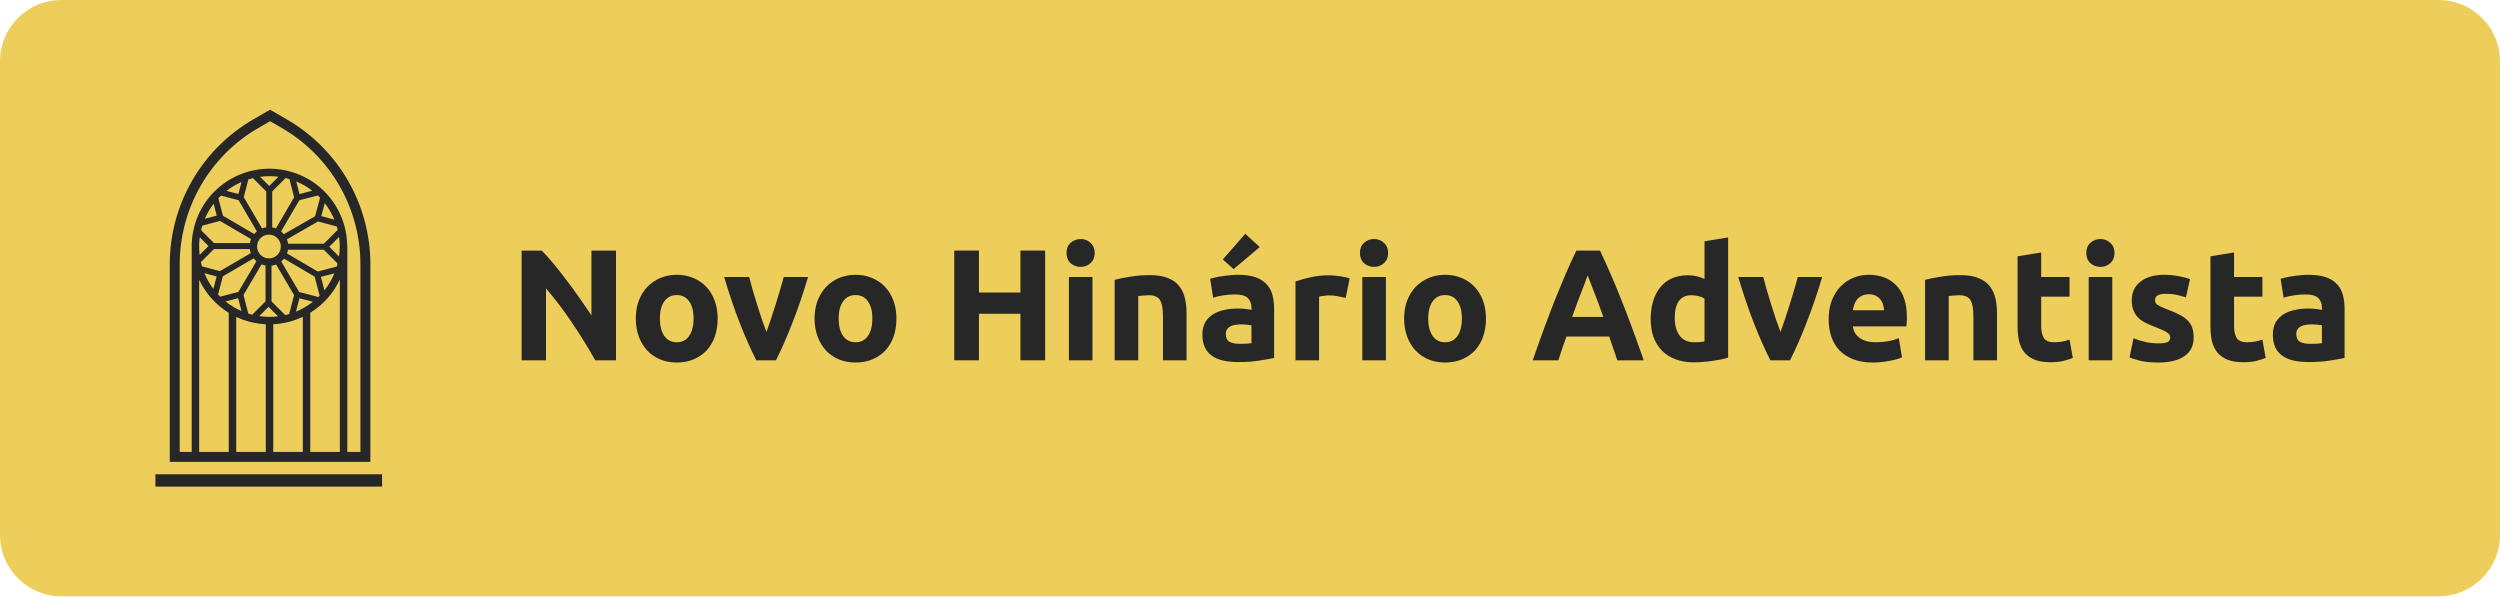
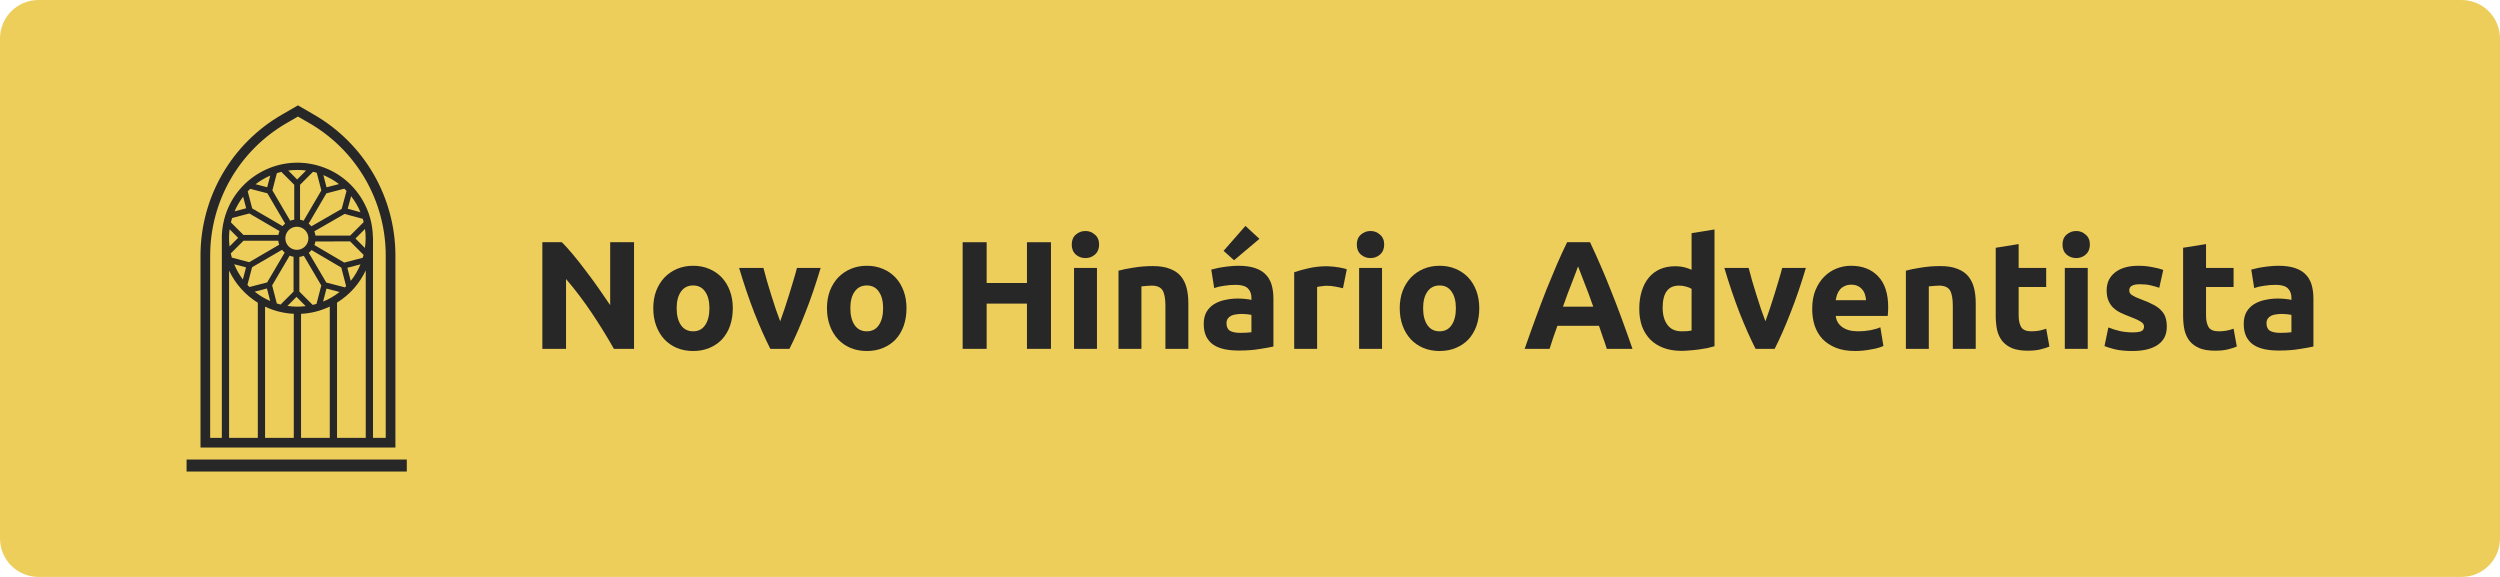
- <svg xmlns="http://www.w3.org/2000/svg" width="631.501" height="150.628" viewBox="0 0 631.501 150.628" version="1.1" id="svg1066">
+ <svg xmlns="http://www.w3.org/2000/svg" width="650" height="150" viewBox="0 0 650 150" version="1.1" id="svg1066">
  <defs id="defs1070" />
-   <g id="g1708">
-     <rect style="fill:#edce5b;fill-opacity:1;stroke-width:1.291" id="rect4148" width="631.501" height="150.628" x="0" y="0" ry="15.492" />
-     <g id="g577" style="opacity:1;fill:#272727;fill-opacity:1">
+   <g id="g999">
+     <rect style="fill:#edce5b;fill-opacity:1;stroke-width:1.291" id="rect4148" width="650" height="150" x="0" y="0" ry="10" />
+     <g id="g577" style="fill:#272727;fill-opacity:1" transform="translate(9.249361,-0.314064)">
      <path id="path2404" style="fill:#272727;fill-opacity:1;fill-rule:evenodd;stroke:none;stroke-width:1.831" d="M 91.042,114.16 H 87.732 V 61.897 h -0.031 c -0.058,-3.311 -0.959,-6.572 -2.669,-9.514 -2.638,-4.537 -6.885,-7.776 -11.957,-9.117 -10.47,-2.77 -21.24,3.502 -24.008,13.98 -0.507,1.918 -0.709,3.847 -0.64,5.735 V 114.16 H 45.395 V 66.753 c 0,-6.967 1.84,-13.839 5.321,-19.873 3.482,-6.034 8.508,-11.065 14.537,-14.549 l 2.966,-1.713 2.964,1.713 c 6.029,3.484 11.057,8.515 14.537,14.549 3.482,6.034 5.321,12.906 5.321,19.873 z M 57.782,79.021 V 114.16 H 50.314 V 70.678 c 1.612,3.4 4.185,6.325 7.467,8.344 z m -7.327,-19.084 2.212,2.214 -2.237,2.239 c -0.059,-0.476 -0.098,-0.957 -0.115,-1.442 v -1.051 h -0.009 c 0.013,-0.651 0.062,-1.304 0.149,-1.96 z m 3.508,-8.474 0.791,3.002 -3.013,0.796 c 0.588,-1.375 1.339,-2.647 2.223,-3.798 z m 6.258,-2.465 -3.013,-0.785 c 1.17,-0.902 2.447,-1.656 3.801,-2.243 z m 3.678,-3.999 3.356,3.357 v 9.069 c -0.368,0.052 -0.721,0.143 -1.058,0.272 l -4.627,-7.89 1.166,-4.484 c 0.383,-0.121 0.771,-0.229 1.163,-0.324 z m 4.11,1.976 -2.313,-2.314 c 0.777,-0.106 1.566,-0.161 2.363,-0.161 0.754,0 1.513,0.049 2.276,0.148 z m 5.098,-1.738 1.197,4.589 -4.614,7.877 c -0.297,-0.114 -0.606,-0.201 -0.927,-0.256 v -9.091 l 3.374,-3.376 c 0.152,0.035 0.303,0.071 0.455,0.111 0.173,0.046 0.344,0.095 0.514,0.146 z m 2.545,3.779 -0.828,-3.174 c 1.46,0.599 2.82,1.383 4.055,2.332 z m 5.506,5.577 0.884,-3.271 c 0.494,0.634 0.947,1.306 1.358,2.011 0.408,0.7 0.763,1.42 1.067,2.155 z M 78.377,78.992 c 3.292,-2.033 5.862,-4.934 7.467,-8.382 V 114.16 H 78.377 Z m -9.354,2.916 c 2.573,-0.124 5.103,-0.76 7.467,-1.89 v 34.142 h -7.467 z m -5.986,-0.636 c 1.357,0.358 2.729,0.568 4.099,0.634 v 32.253 H 59.669 V 80.043 c 1.064,0.503 2.189,0.917 3.368,1.229 z m -2.877,-5.955 0.842,3.258 c -1.472,-0.636 -2.823,-1.46 -4.034,-2.431 z m -5.434,-5.482 -0.829,3.141 c -0.918,-1.217 -1.674,-2.548 -2.255,-3.958 z m -0.678,-6.927 h 9.045 c 0.047,0.356 0.131,0.702 0.251,1.032 l -7.806,4.546 -4.507,-1.191 C 50.925,66.936 50.832,66.574 50.747,66.208 Z M 81.794,61.575 H 72.774 C 72.719,61.186 72.617,60.81 72.475,60.457 l 7.863,-4.521 4.745,1.282 c 0.083,0.278 0.158,0.558 0.228,0.837 z m 0.152,11.775 -0.887,-3.419 3.411,-0.886 c -0.638,1.559 -1.488,3.005 -2.524,4.305 z m -10.203,-8.021 7.744,4.555 1.253,4.829 c -0.105,0.106 -0.211,0.211 -0.319,0.315 l -4.837,-1.254 -4.544,-7.73 c 0.259,-0.213 0.494,-0.453 0.703,-0.714 z m 10.05,-2.243 3.486,3.489 c -0.021,0.078 -0.04,0.157 -0.061,0.237 v 0 c -0.046,0.173 -0.095,0.346 -0.145,0.518 l -4.823,1.253 -7.752,-4.559 c 0.114,-0.299 0.201,-0.612 0.256,-0.936 z m -9.746,16.504 -3.462,-3.465 v -9.011 c 0.403,-0.053 0.791,-0.157 1.156,-0.302 l 4.543,7.727 -1.241,4.789 c -0.33,0.098 -0.661,0.185 -0.995,0.262 z m -9.322,-0.373 -1.216,-4.706 4.547,-7.729 c 0.324,0.135 0.665,0.235 1.02,0.299 v 9.043 l -3.368,3.37 c -0.064,-0.016 -0.127,-0.031 -0.191,-0.049 -0.267,-0.071 -0.531,-0.148 -0.792,-0.229 z m -7.643,-4.826 1.215,-4.599 7.778,-4.531 c 0.207,0.266 0.44,0.512 0.696,0.729 l -4.563,7.754 -4.599,1.191 C 55.43,74.756 55.255,74.576 55.083,74.391 Z m 10.405,5.46 2.344,-2.346 2.401,2.405 c -1.566,0.194 -3.159,0.176 -4.745,-0.059 z m 11.496,-2.226 c -0.721,0.421 -1.466,0.787 -2.226,1.099 l 0.875,-3.378 3.408,0.883 c -0.647,0.509 -1.333,0.976 -2.057,1.396 z m 8.648,-12.837 -2.458,-2.458 2.48,-2.482 c 0.223,1.628 0.217,3.289 -0.022,4.939 z M 75.607,50.59 80.276,49.371 c 0.195,0.186 0.387,0.377 0.575,0.572 l -1.265,4.682 -7.881,4.531 C 71.494,58.901 71.256,58.667 70.997,58.459 Z m -7.67,8.675 c 1.655,0 3,1.346 3,3.002 0,1.656 -1.345,3.004 -3,3.004 -1.655,0 -3.001,-1.347 -3.001,-3.004 0,-1.656 1.346,-3.002 3.001,-3.002 z m -12.125,-9.855 4.457,1.162 4.62,7.877 c -0.245,0.197 -0.471,0.417 -0.675,0.657 l -7.887,-4.598 -1.17,-4.441 c 0.213,-0.225 0.432,-0.444 0.656,-0.657 z m -4.921,8.319 c 0.066,-0.248 0.138,-0.494 0.213,-0.736 l 4.463,-1.179 7.857,4.58 c -0.133,0.318 -0.232,0.655 -0.296,1.003 h -9.081 l -3.259,-3.259 c 0.033,-0.136 0.066,-0.272 0.102,-0.408 z m 42.666,9.024 c 0,-7.409 -1.957,-14.716 -5.657,-21.133 C 84.198,39.204 78.853,33.855 72.441,30.15 l -4.222,-2.44 -4.223,2.44 c -6.411,3.705 -11.756,9.054 -15.458,15.469 -3.702,6.417 -5.658,13.724 -5.658,21.133 v 49.924 h 50.678 z M 39.26,122.918 h 57.258 v -3.119 H 39.26 Z" />
      <g aria-label="Novo Hinário Adventista" id="text437" style="font-weight:bold;font-size:40px;line-height:1.25;font-family:Ubuntu;-inkscape-font-specification:'Ubuntu Bold';fill:#272727;fill-opacity:1">
        <path d="m 150.361,91.014 q -2.68,-4.76 -5.8,-9.4 -3.12,-4.64 -6.64,-8.76 v 18.16 h -6.16 v -27.72 h 5.08 q 1.32,1.32 2.92,3.24 1.6,1.92 3.24,4.12 1.68,2.16 3.32,4.52 1.64,2.32 3.08,4.48 v -16.36 h 6.2 v 27.72 z" id="path511" style="fill:#272727;fill-opacity:1" />
        <path d="m 181.281,80.454 q 0,2.48 -0.72,4.56 -0.72,2.04 -2.08,3.52 -1.36,1.44 -3.28,2.24 -1.88,0.8 -4.24,0.8 -2.32,0 -4.24,-0.8 -1.88,-0.8 -3.24,-2.24 -1.36,-1.48 -2.12,-3.52 -0.76,-2.08 -0.76,-4.56 0,-2.48 0.76,-4.52 0.8,-2.04 2.16,-3.48 1.4,-1.44 3.28,-2.24 1.92,-0.8 4.16,-0.8 2.28,0 4.16,0.8 1.92,0.8 3.28,2.24 1.36,1.44 2.12,3.48 0.76,2.04 0.76,4.52 z m -6.08,0 q 0,-2.76 -1.12,-4.32 -1.08,-1.6 -3.12,-1.6 -2.04,0 -3.16,1.6 -1.12,1.56 -1.12,4.32 0,2.76 1.12,4.4 1.12,1.6 3.16,1.6 2.04,0 3.12,-1.6 1.12,-1.64 1.12,-4.4 z" id="path513" style="fill:#272727;fill-opacity:1" />
        <path d="m 191.041,91.014 q -2.04,-4 -4.16,-9.36 -2.08,-5.36 -3.96,-11.68 h 6.32 q 0.4,1.56 0.92,3.4 0.56,1.8 1.12,3.68 0.6,1.84 1.16,3.6 0.6,1.76 1.16,3.2 0.52,-1.44 1.12,-3.2 0.6,-1.76 1.16,-3.6 0.6,-1.88 1.12,-3.68 0.56,-1.84 0.96,-3.4 h 6.16 q -1.88,6.32 -4,11.68 -2.08,5.36 -4.12,9.36 z" id="path515" style="fill:#272727;fill-opacity:1" />
        <path d="m 226.441,80.454 q 0,2.48 -0.72,4.56 -0.72,2.04 -2.08,3.52 -1.36,1.44 -3.28,2.24 -1.88,0.8 -4.24,0.8 -2.32,0 -4.24,-0.8 -1.88,-0.8 -3.24,-2.24 -1.36,-1.48 -2.12,-3.52 -0.76,-2.08 -0.76,-4.56 0,-2.48 0.76,-4.52 0.8,-2.04 2.16,-3.48 1.4,-1.44 3.28,-2.24 1.92,-0.8 4.16,-0.8 2.28,0 4.16,0.8 1.92,0.8 3.28,2.24 1.36,1.44 2.12,3.48 0.76,2.04 0.76,4.52 z m -6.08,0 q 0,-2.76 -1.12,-4.32 -1.08,-1.6 -3.12,-1.6 -2.04,0 -3.16,1.6 -1.12,1.56 -1.12,4.32 0,2.76 1.12,4.4 1.12,1.6 3.16,1.6 2.04,0 3.12,-1.6 1.12,-1.64 1.12,-4.4 z" id="path517" style="fill:#272727;fill-opacity:1" />
        <path d="m 257.761,63.294 h 6.24 v 27.72 h -6.24 v -11.76 h -10.48 v 11.76 h -6.24 v -27.72 h 6.24 v 10.6 h 10.48 z" id="path519" style="fill:#272727;fill-opacity:1" />
        <path d="m 275.961,91.014 h -5.96 v -21.04 h 5.96 z m 0.56,-27.12 q 0,1.64 -1.08,2.6 -1.04,0.92 -2.48,0.92 -1.44,0 -2.52,-0.92 -1.04,-0.96 -1.04,-2.6 0,-1.64 1.04,-2.56 1.08,-0.96 2.52,-0.96 1.44,0 2.48,0.96 1.08,0.92 1.08,2.56 z" id="path521" style="fill:#272727;fill-opacity:1" />
        <path d="m 281.561,70.694 q 1.52,-0.44 3.92,-0.8 2.4,-0.4 5.04,-0.4 2.68,0 4.44,0.72 1.8,0.68 2.84,1.96 1.04,1.28 1.48,3.04 0.44,1.76 0.44,3.92 v 11.88 h -5.96 v -11.16 q 0,-2.88 -0.76,-4.08 -0.76,-1.2 -2.84,-1.2 -0.64,0 -1.36,0.08 -0.72,0.04 -1.28,0.12 v 16.24 h -5.96 z" id="path523" style="fill:#272727;fill-opacity:1" />
        <path d="m 313.161,86.854 q 0.88,0 1.68,-0.04 0.8,-0.04 1.28,-0.12 v -4.52 q -0.36,-0.08 -1.08,-0.16 -0.72,-0.08 -1.32,-0.08 -0.84,0 -1.6,0.12 -0.72,0.08 -1.28,0.36 -0.56,0.28 -0.88,0.76 -0.32,0.48 -0.32,1.2 0,1.4 0.92,1.96 0.96,0.52 2.6,0.52 z m -0.48,-17.44 q 2.64,0 4.4,0.6 1.76,0.6 2.8,1.72 1.08,1.12 1.52,2.72 0.44,1.6 0.44,3.56 v 12.4 q -1.28,0.28 -3.56,0.64 -2.28,0.4 -5.52,0.4 -2.04,0 -3.72,-0.36 -1.64,-0.36 -2.84,-1.16 -1.2,-0.84 -1.84,-2.16 -0.64,-1.32 -0.64,-3.24 0,-1.84 0.72,-3.12 0.76,-1.28 2,-2.04 1.24,-0.76 2.84,-1.08 1.6,-0.36 3.32,-0.36 1.16,0 2.04,0.12 0.92,0.08 1.48,0.24 v -0.56 q 0,-1.52 -0.92,-2.44 -0.92,-0.92 -3.2,-0.92 -1.52,0 -3,0.24 -1.48,0.2 -2.56,0.6 l -0.76,-4.8 q 0.52,-0.16 1.28,-0.32 0.8,-0.2 1.72,-0.32 0.92,-0.16 1.92,-0.24 1.04,-0.12 2.08,-0.12 z m 5.52,-7 -6.6,5.56 -2.72,-2.44 5.68,-6.48 z" id="path525" style="fill:#272727;fill-opacity:1" />
        <path d="m 339.921,75.254 q -0.8,-0.2 -1.88,-0.4 -1.08,-0.24 -2.32,-0.24 -0.56,0 -1.36,0.12 -0.76,0.08 -1.16,0.2 v 16.08 h -5.96 v -19.92 q 1.6,-0.56 3.76,-1.04 2.2,-0.52 4.88,-0.52 0.48,0 1.16,0.08 0.68,0.04 1.36,0.16 0.68,0.08 1.36,0.24 0.68,0.12 1.16,0.32 z" id="path527" style="fill:#272727;fill-opacity:1" />
        <path d="m 350.081,91.014 h -5.96 v -21.04 h 5.96 z m 0.56,-27.12 q 0,1.64 -1.08,2.6 -1.04,0.92 -2.48,0.92 -1.44,0 -2.52,-0.92 -1.04,-0.96 -1.04,-2.6 0,-1.64 1.04,-2.56 1.08,-0.96 2.52,-0.96 1.44,0 2.48,0.96 1.08,0.92 1.08,2.56 z" id="path529" style="fill:#272727;fill-opacity:1" />
        <path d="m 375.361,80.454 q 0,2.48 -0.72,4.56 -0.72,2.04 -2.08,3.52 -1.36,1.44 -3.28,2.24 -1.88,0.8 -4.24,0.8 -2.32,0 -4.24,-0.8 -1.88,-0.8 -3.24,-2.24 -1.36,-1.48 -2.12,-3.52 -0.76,-2.08 -0.76,-4.56 0,-2.48 0.76,-4.52 0.8,-2.04 2.16,-3.48 1.4,-1.44 3.28,-2.24 1.92,-0.8 4.16,-0.8 2.28,0 4.16,0.8 1.92,0.8 3.28,2.24 1.36,1.44 2.12,3.48 0.76,2.04 0.76,4.52 z m -6.08,0 q 0,-2.76 -1.12,-4.32 -1.08,-1.6 -3.12,-1.6 -2.04,0 -3.16,1.6 -1.12,1.56 -1.12,4.32 0,2.76 1.12,4.4 1.12,1.6 3.16,1.6 2.04,0 3.12,-1.6 1.12,-1.64 1.12,-4.4 z" id="path531" style="fill:#272727;fill-opacity:1" />
        <path d="m 408.521,91.014 q -0.44,-1.44 -1,-2.96 -0.52,-1.52 -1.04,-3.04 h -10.8 q -0.52,1.52 -1.08,3.04 -0.52,1.52 -0.96,2.96 h -6.48 q 1.56,-4.48 2.96,-8.28 1.4,-3.8 2.72,-7.16 1.36,-3.36 2.64,-6.36 1.32,-3.04 2.72,-5.92 h 5.96 q 1.36,2.88 2.68,5.92 1.32,3 2.64,6.36 1.36,3.36 2.76,7.16 1.4,3.8 2.96,8.28 z m -7.48,-21.44 q -0.2,0.6 -0.6,1.64 -0.4,1.04 -0.92,2.4 -0.52,1.36 -1.16,3 -0.6,1.64 -1.24,3.44 h 7.88 q -0.64,-1.8 -1.24,-3.44 -0.6,-1.64 -1.16,-3 -0.52,-1.36 -0.92,-2.4 -0.4,-1.04 -0.64,-1.64 z" id="path533" style="fill:#272727;fill-opacity:1" />
        <path d="m 423.041,80.334 q 0,2.76 1.24,4.44 1.24,1.68 3.68,1.68 0.8,0 1.48,-0.04 0.68,-0.08 1.12,-0.16 v -10.84 q -0.56,-0.36 -1.48,-0.6 -0.88,-0.24 -1.8,-0.24 -4.24,0 -4.24,5.76 z m 13.48,10 q -0.8,0.24 -1.84,0.48 -1.04,0.2 -2.2,0.36 -1.12,0.16 -2.32,0.24 -1.16,0.12 -2.24,0.12 -2.6,0 -4.64,-0.76 -2.04,-0.76 -3.44,-2.16 -1.4,-1.44 -2.16,-3.44 -0.72,-2.04 -0.72,-4.56 0,-2.56 0.64,-4.6 0.64,-2.08 1.84,-3.52 1.2,-1.44 2.92,-2.2 1.76,-0.76 4,-0.76 1.24,0 2.2,0.24 1,0.24 2,0.68 v -9.52 l 5.96,-0.96 z" id="path535" style="fill:#272727;fill-opacity:1" />
        <path d="m 447.201,91.014 q -2.04,-4 -4.16,-9.36 -2.08,-5.36 -3.96,-11.68 h 6.32 q 0.4,1.56 0.92,3.4 0.56,1.8 1.12,3.68 0.6,1.84 1.16,3.6 0.6,1.76 1.16,3.2 0.52,-1.44 1.12,-3.2 0.6,-1.76 1.16,-3.6 0.6,-1.88 1.12,-3.68 0.56,-1.84 0.96,-3.4 h 6.16 q -1.88,6.32 -4,11.68 -2.08,5.36 -4.12,9.36 z" id="path537" style="fill:#272727;fill-opacity:1" />
        <path d="m 461.921,80.654 q 0,-2.8 0.84,-4.88 0.88,-2.12 2.28,-3.52 1.4,-1.4 3.2,-2.12 1.84,-0.72 3.76,-0.72 4.48,0 7.08,2.76 2.6,2.72 2.6,8.04 0,0.52 -0.04,1.16 -0.04,0.6 -0.08,1.08 h -13.52 q 0.2,1.84 1.72,2.92 1.52,1.08 4.08,1.08 1.64,0 3.2,-0.28 1.6,-0.32 2.6,-0.76 l 0.8,4.84 q -0.48,0.24 -1.28,0.48 -0.8,0.24 -1.8,0.4 -0.96,0.2 -2.08,0.32 -1.12,0.12 -2.24,0.12 -2.84,0 -4.96,-0.84 -2.08,-0.84 -3.48,-2.28 -1.36,-1.48 -2.04,-3.48 -0.64,-2 -0.64,-4.32 z m 14,-2.28 q -0.04,-0.76 -0.28,-1.48 -0.2,-0.72 -0.68,-1.28 -0.44,-0.56 -1.16,-0.92 -0.68,-0.36 -1.72,-0.36 -1,0 -1.72,0.36 -0.72,0.32 -1.2,0.88 -0.48,0.56 -0.76,1.32 -0.24,0.72 -0.36,1.48 z" id="path539" style="fill:#272727;fill-opacity:1" />
        <path d="m 486.281,70.694 q 1.52,-0.44 3.92,-0.8 2.4,-0.4 5.04,-0.4 2.68,0 4.44,0.72 1.8,0.68 2.84,1.96 1.04,1.28 1.48,3.04 0.44,1.76 0.44,3.92 v 11.88 h -5.96 v -11.16 q 0,-2.88 -0.76,-4.08 -0.76,-1.2 -2.84,-1.2 -0.64,0 -1.36,0.08 -0.72,0.04 -1.28,0.12 v 16.24 h -5.96 z" id="path541" style="fill:#272727;fill-opacity:1" />
        <path d="m 509.641,64.734 5.96,-0.96 v 6.2 h 7.16 v 4.96 h -7.16 v 7.4 q 0,1.88 0.64,3 0.68,1.12 2.68,1.12 0.96,0 1.96,-0.16 1.04,-0.2 1.88,-0.52 l 0.84,4.64 q -1.08,0.44 -2.4,0.76 -1.32,0.32 -3.24,0.32 -2.44,0 -4.04,-0.64 -1.6,-0.68 -2.56,-1.84 -0.96,-1.2 -1.36,-2.88 -0.36,-1.68 -0.36,-3.72 z" id="path543" style="fill:#272727;fill-opacity:1" />
        <path d="m 533.561,91.014 h -5.96 v -21.04 h 5.96 z m 0.56,-27.12 q 0,1.64 -1.08,2.6 -1.04,0.92 -2.48,0.92 -1.44,0 -2.52,-0.92 -1.04,-0.96 -1.04,-2.6 0,-1.64 1.04,-2.56 1.08,-0.96 2.52,-0.96 1.44,0 2.48,0.96 1.08,0.92 1.08,2.56 z" id="path545" style="fill:#272727;fill-opacity:1" />
        <path d="m 545.201,86.734 q 1.64,0 2.32,-0.32 0.68,-0.32 0.68,-1.24 0,-0.72 -0.88,-1.24 -0.88,-0.56 -2.68,-1.24 -1.4,-0.52 -2.56,-1.08 -1.12,-0.56 -1.92,-1.32 -0.8,-0.8 -1.24,-1.88 -0.44,-1.08 -0.44,-2.6 0,-2.96 2.2,-4.68 2.2,-1.72 6.04,-1.72 1.92,0 3.68,0.36 1.76,0.32 2.8,0.72 l -1.04,4.64 q -1.04,-0.36 -2.28,-0.64 -1.2,-0.28 -2.72,-0.28 -2.8,0 -2.8,1.56 0,0.36 0.12,0.64 0.12,0.28 0.48,0.56 0.36,0.24 0.96,0.56 0.64,0.28 1.6,0.64 1.96,0.72 3.24,1.44 1.28,0.68 2,1.52 0.76,0.8 1.04,1.8 0.32,1 0.32,2.32 0,3.12 -2.36,4.72 -2.32,1.6 -6.6,1.6 -2.8,0 -4.68,-0.48 -1.84,-0.48 -2.56,-0.8 l 1,-4.84 q 1.52,0.6 3.12,0.96 1.6,0.32 3.16,0.32 z" id="path547" style="fill:#272727;fill-opacity:1" />
        <path d="m 558.361,64.734 5.96,-0.96 v 6.2 h 7.16 v 4.96 h -7.16 v 7.4 q 0,1.88 0.64,3 0.68,1.12 2.68,1.12 0.96,0 1.96,-0.16 1.04,-0.2 1.88,-0.52 l 0.84,4.64 q -1.08,0.44 -2.4,0.76 -1.32,0.32 -3.24,0.32 -2.44,0 -4.04,-0.64 -1.6,-0.68 -2.56,-1.84 -0.96,-1.2 -1.36,-2.88 -0.36,-1.68 -0.36,-3.72 z" id="path549" style="fill:#272727;fill-opacity:1" />
        <path d="m 583.561,86.854 q 0.88,0 1.68,-0.04 0.8,-0.04 1.28,-0.12 v -4.52 q -0.36,-0.08 -1.08,-0.16 -0.72,-0.08 -1.32,-0.08 -0.84,0 -1.6,0.12 -0.72,0.08 -1.28,0.36 -0.56,0.28 -0.88,0.76 -0.32,0.48 -0.32,1.2 0,1.4 0.92,1.96 0.96,0.52 2.6,0.52 z m -0.48,-17.44 q 2.64,0 4.4,0.6 1.76,0.6 2.8,1.72 1.08,1.12 1.52,2.72 0.44,1.6 0.44,3.56 v 12.4 q -1.28,0.28 -3.56,0.64 -2.28,0.4 -5.52,0.4 -2.04,0 -3.72,-0.36 -1.64,-0.36 -2.84,-1.16 -1.2,-0.84 -1.84,-2.16 -0.64,-1.32 -0.64,-3.24 0,-1.84 0.72,-3.12 0.76,-1.28 2,-2.04 1.24,-0.76 2.84,-1.08 1.6,-0.36 3.32,-0.36 1.16,0 2.04,0.12 0.92,0.08 1.48,0.24 v -0.56 q 0,-1.52 -0.92,-2.44 -0.92,-0.92 -3.2,-0.92 -1.52,0 -3,0.24 -1.48,0.2 -2.56,0.6 l -0.76,-4.8 q 0.52,-0.16 1.28,-0.32 0.8,-0.2 1.72,-0.32 0.92,-0.16 1.92,-0.24 1.04,-0.12 2.08,-0.12 z" id="path551" style="fill:#272727;fill-opacity:1" />
      </g>
    </g>
  </g>
</svg>
